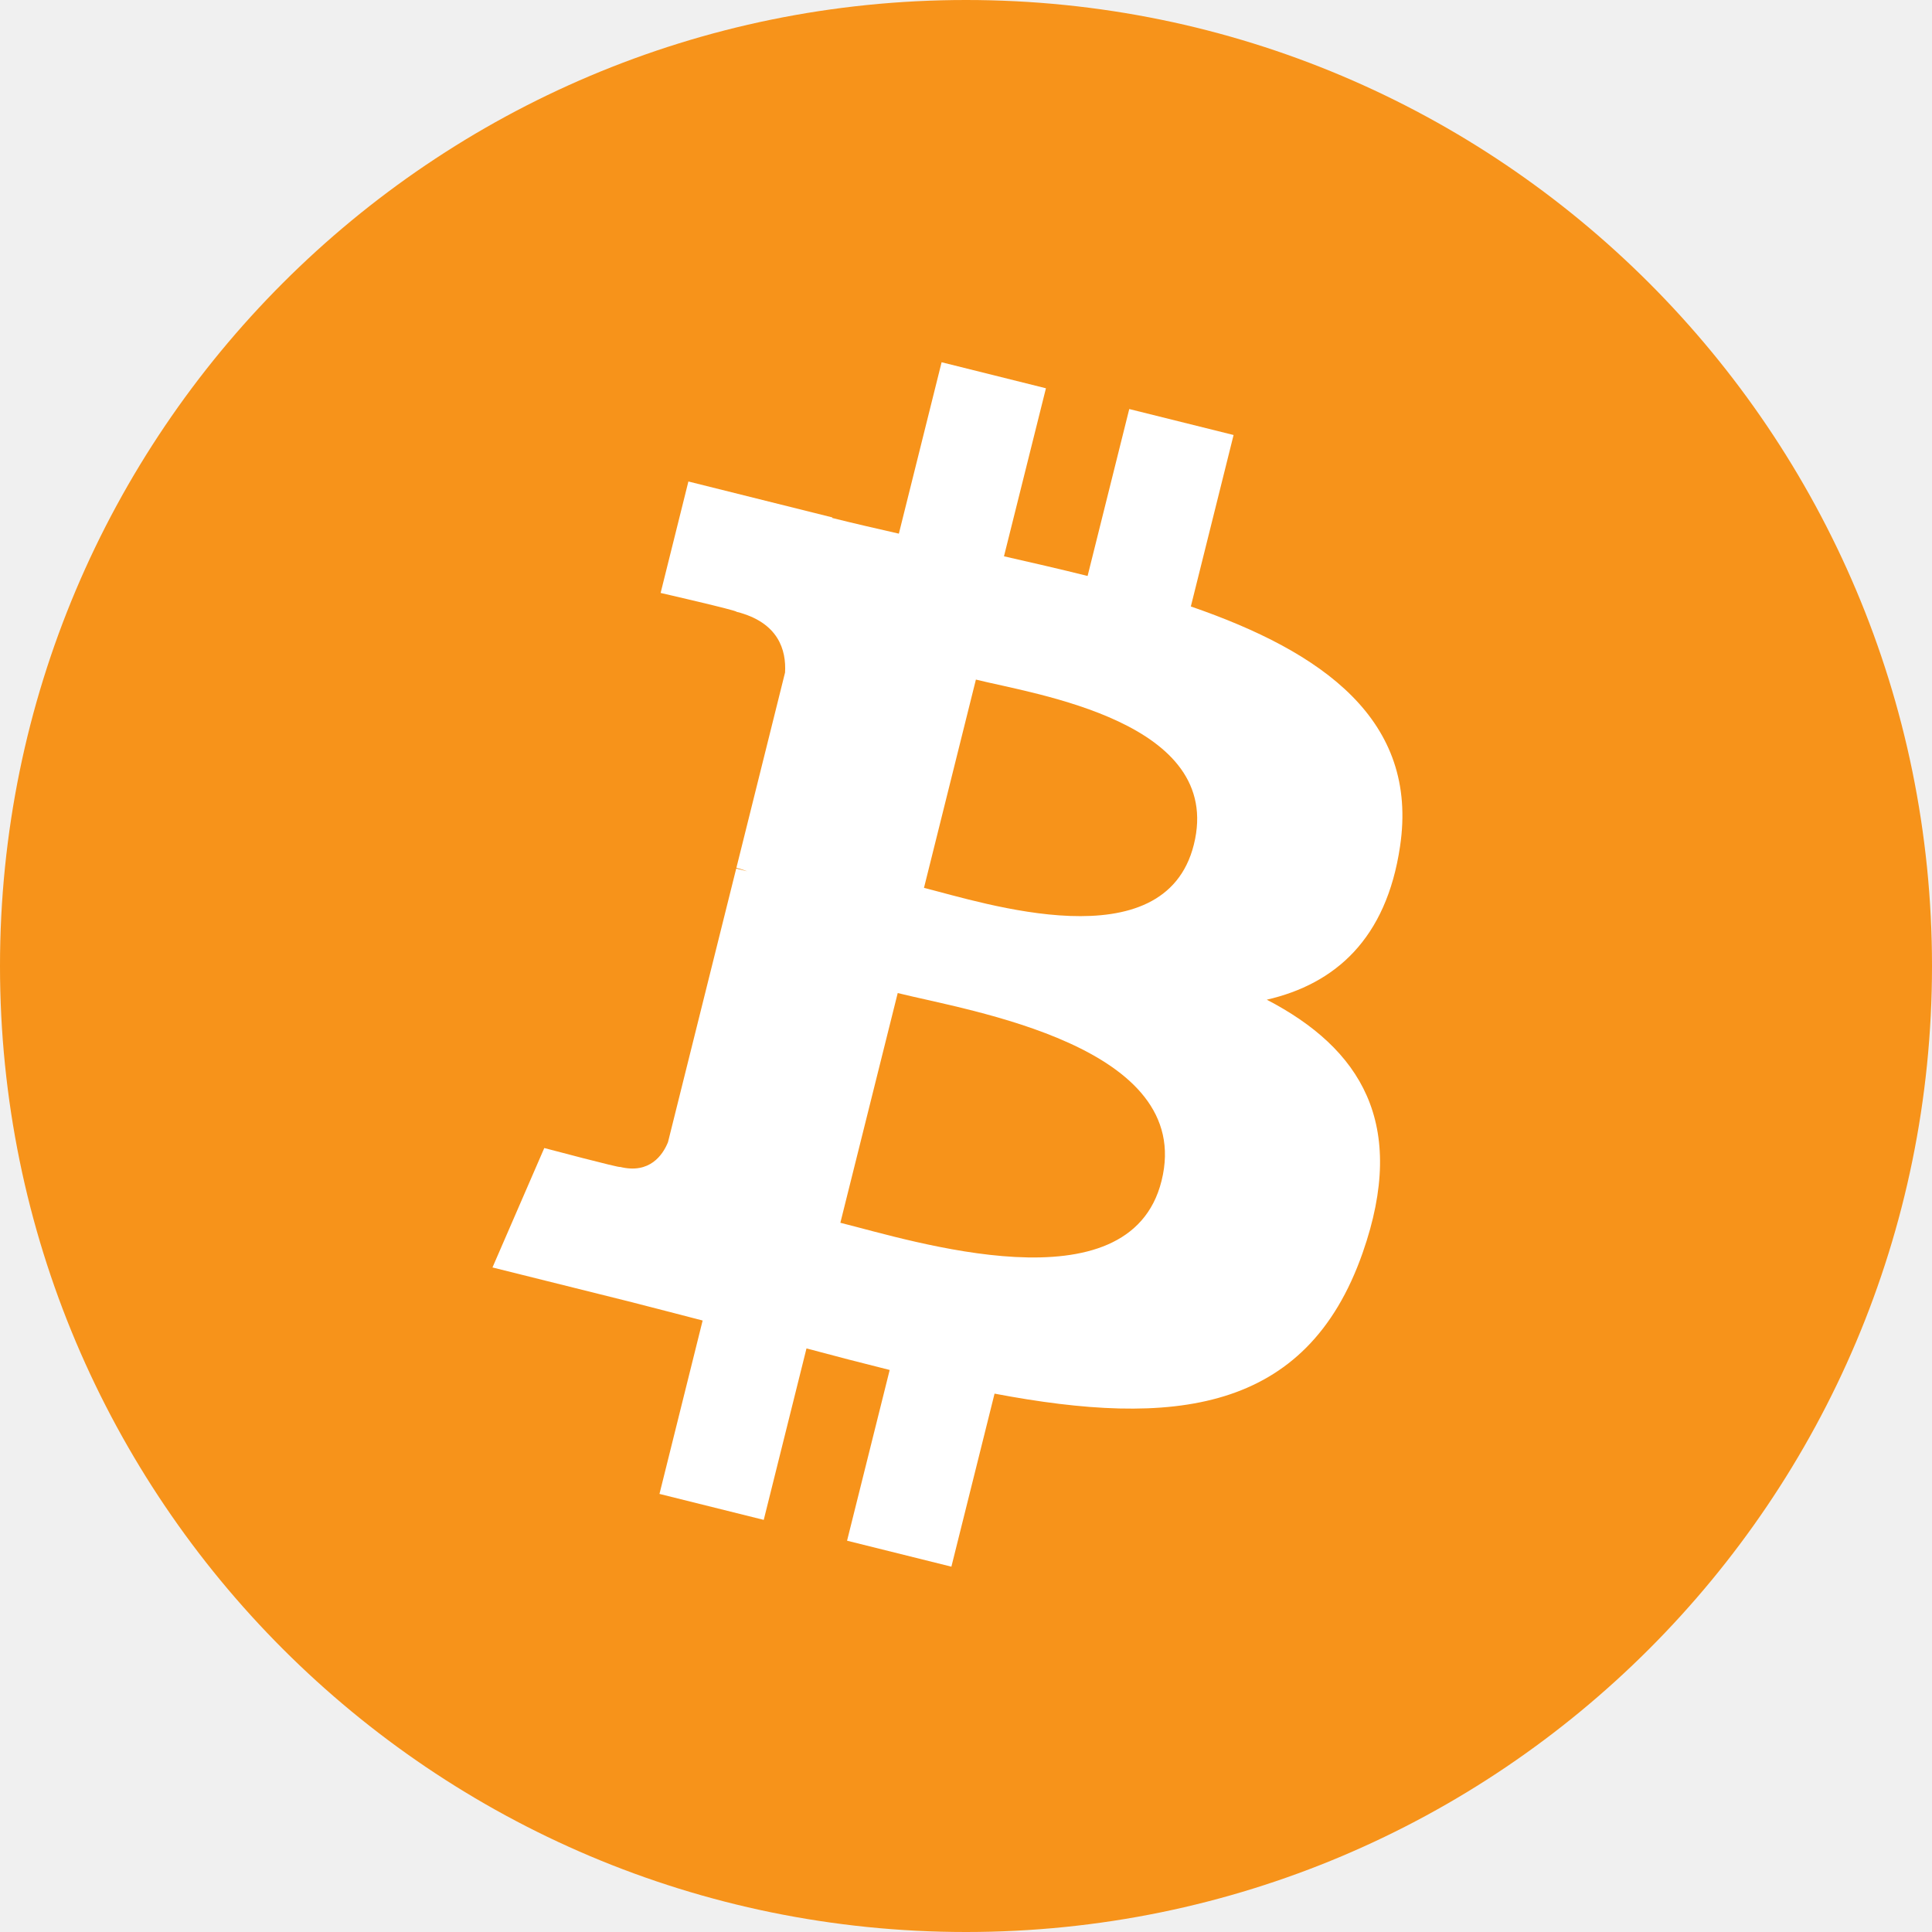
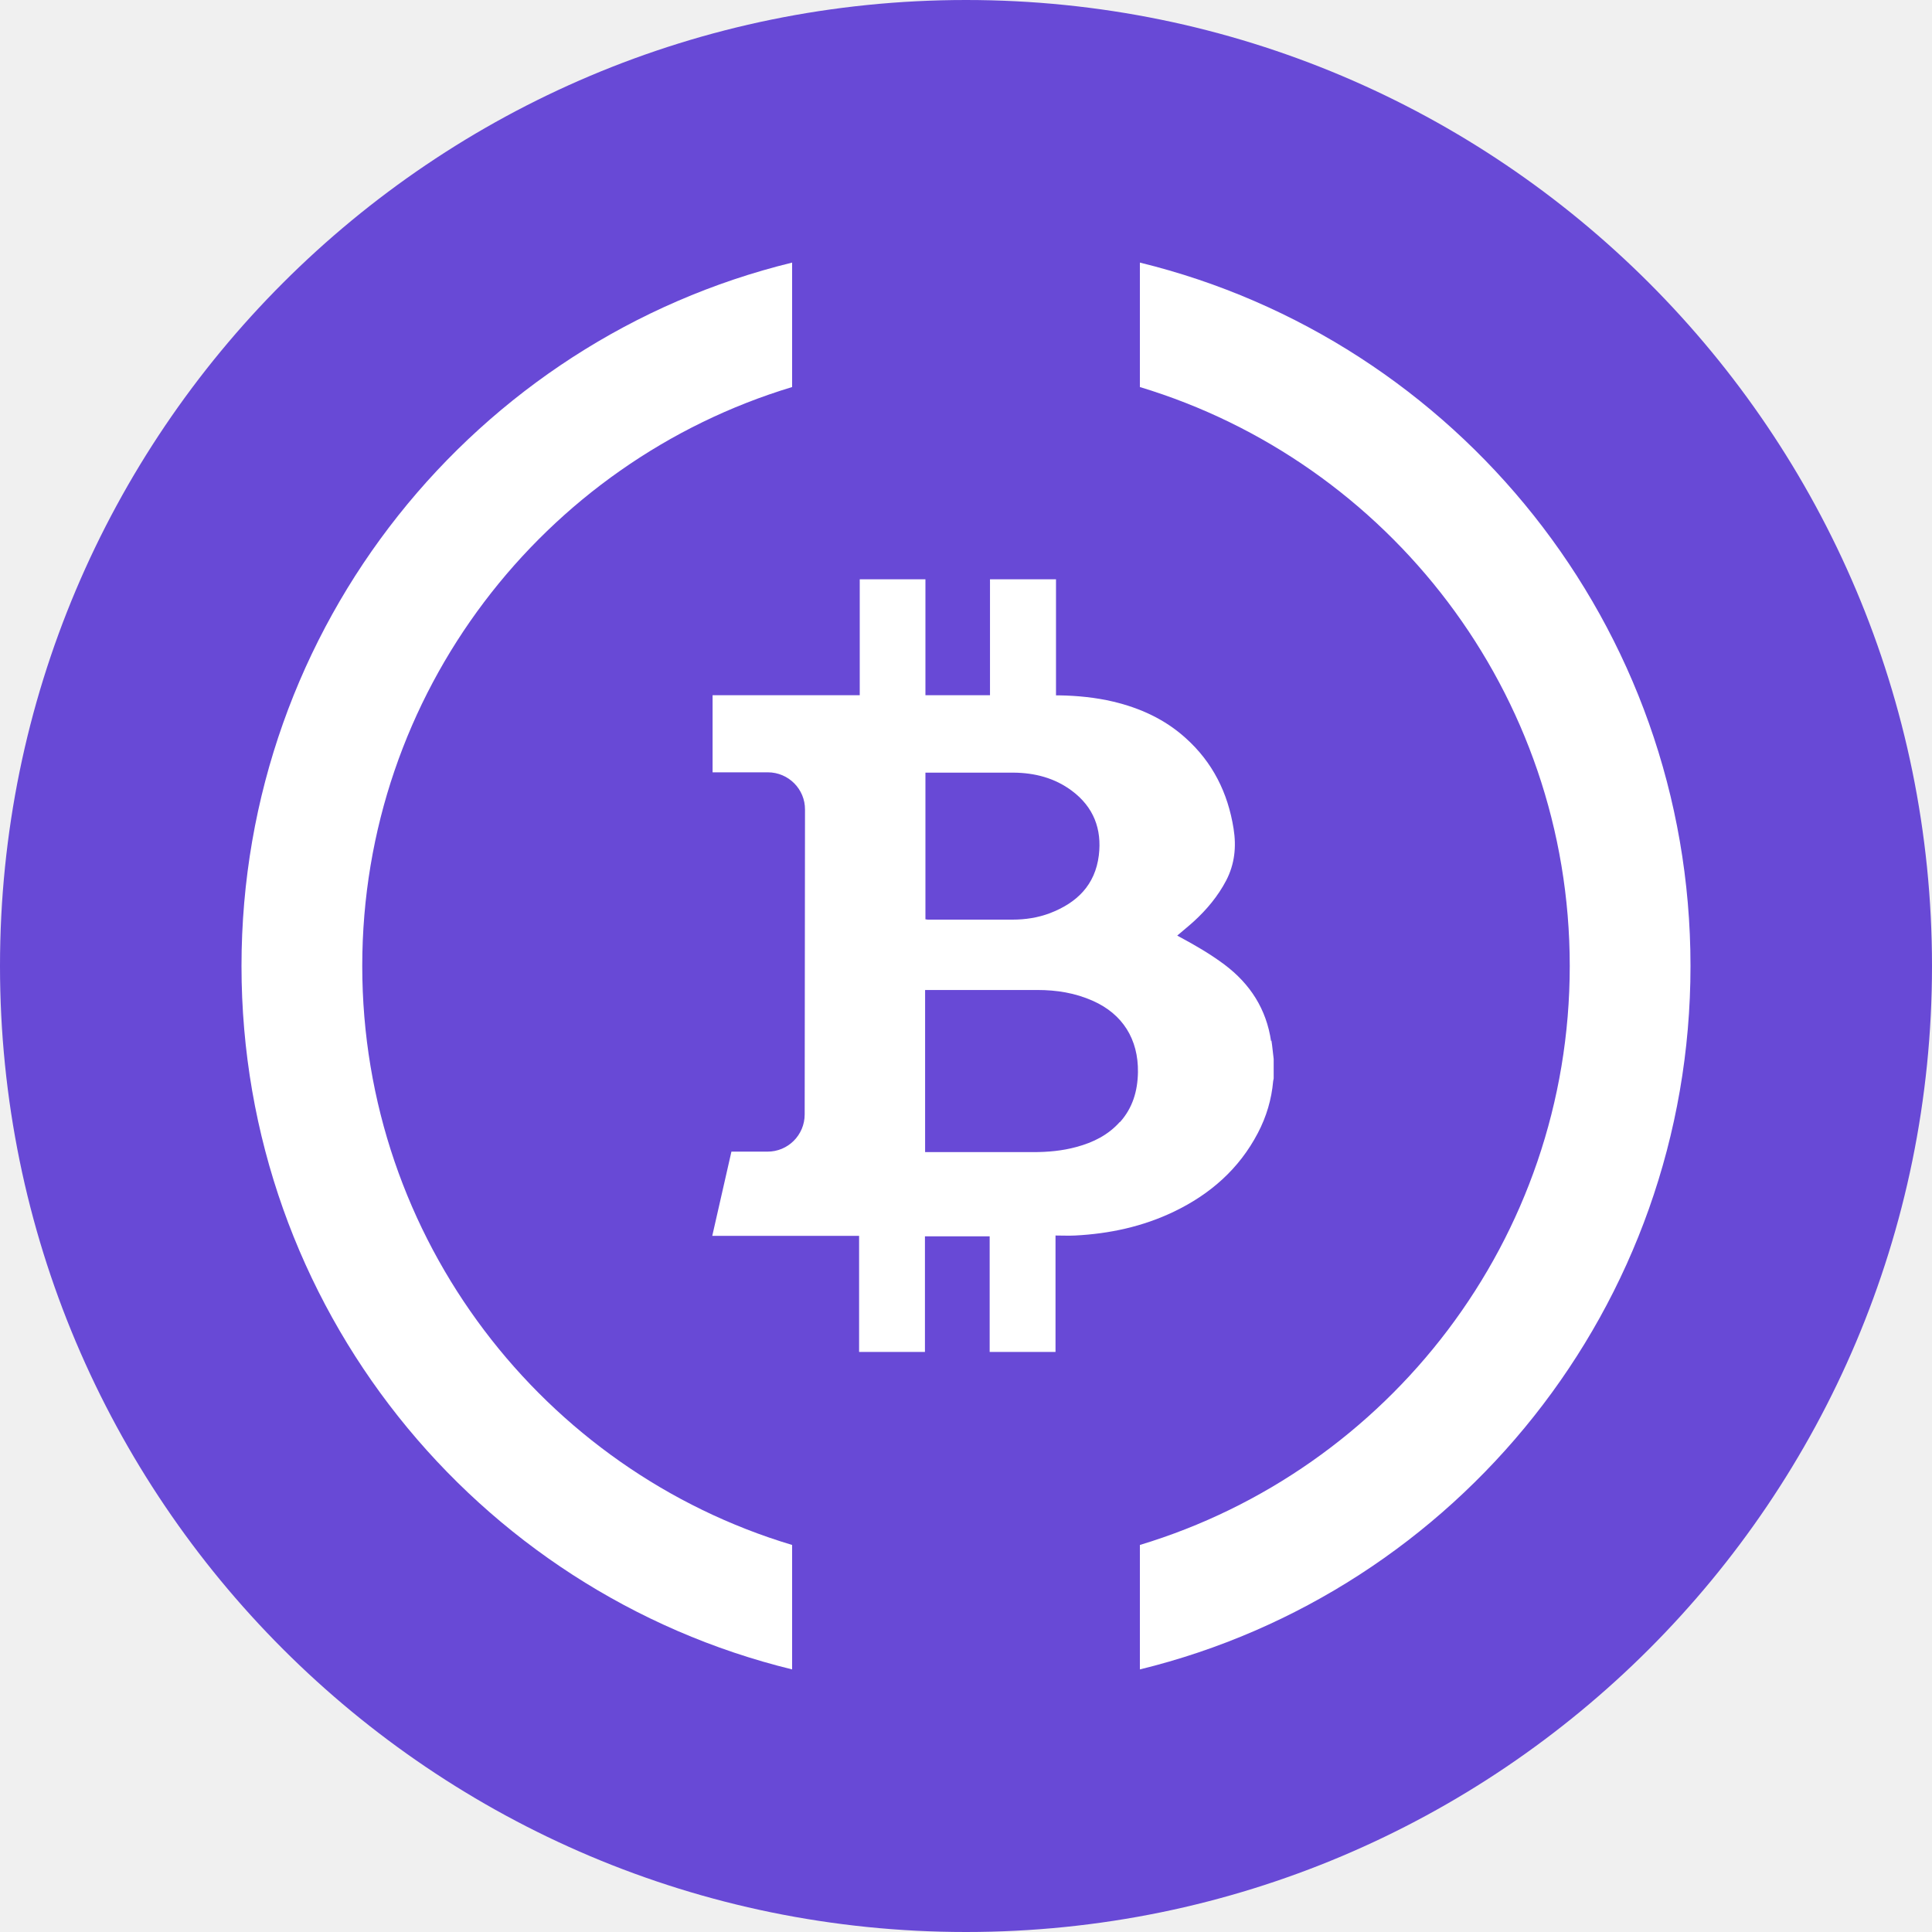
- <svg xmlns="http://www.w3.org/2000/svg" viewBox="0 0 32 32">
-   <g fill="none" fill-rule="evenodd">
-     <circle cx="16" cy="16" r="16" fill="#F7931A" />
-     <path fill="#FFF" fill-rule="nonzero" d="M23.189 14.02c.314-2.096-1.283-3.223-3.465-3.975l.708-2.84-1.728-.43-.69 2.765c-.454-.114-.92-.22-1.385-.326l.695-2.783L15.596 6l-.708 2.839c-.376-.086-.746-.17-1.104-.26l.002-.009-2.384-.595-.46 1.846s1.283.294 1.256.312c.7.175.826.638.805 1.006l-.806 3.235c.048.012.11.03.18.057l-.183-.045-1.13 4.532c-.086.212-.303.531-.793.41.018.025-1.256-.313-1.256-.313l-.858 1.978 2.25.561c.418.105.828.215 1.231.318l-.715 2.872 1.727.43.708-2.84c.472.127.93.245 1.378.357l-.706 2.828 1.728.43.715-2.866c2.948.558 5.164.333 6.097-2.333.752-2.146-.037-3.385-1.588-4.192 1.13-.26 1.98-1.003 2.207-2.538zm-3.95 5.538c-.533 2.147-4.148.986-5.32.695l.95-3.805c1.172.293 4.929.872 4.37 3.11zm.535-5.569c-.487 1.953-3.495.96-4.47.717l.86-3.45c.975.243 4.118.696 3.61 2.733z" />
-   </g>
+ <svg xmlns="http://www.w3.org/2000/svg" viewBox="0 0 120 120">
+   <circle cx="60" cy="60" r="60" fill="#6849d6" />
+   <path fill="#fff" d="M70.8 16.31v7.73c15.41 4.65 26.7 18.97 26.7 35.96s-11.29 31.31-26.7 35.96v7.73c19.65-4.8 34.2-22.54 34.2-43.69S90.45 21.11 70.8 16.31Z" />
+   <path fill="#fff" d="M22.5 60c0-16.99 11.29-31.31 26.7-35.96v-7.73C29.55 21.11 15 38.85 15 60s14.55 38.89 34.2 43.69v-7.73c-15.41-4.61-26.7-18.97-26.7-35.96Z" />
+   <path fill="#fff" d="M78.95 64.68c-.29-2-1.3-3.57-2.9-4.77-.87-.65-1.8-1.19-2.75-1.7l-.18-.1c.35-.3.7-.58 1.03-.88.81-.74 1.5-1.57 2.01-2.54.53-1.02.64-2.1.46-3.22-.35-2.22-1.3-4.13-2.99-5.64-1.29-1.16-2.81-1.85-4.48-2.25-1.1-.26-2.23-.37-3.36-.39h-.2v-7.21h-4.1v7.2h-4.01v-7.2h-4.08v7.2h-9.14v4.79h3.43c1.28 0 2.32 1.04 2.31 2.32l-.02 18.93c0 1.28-1.04 2.32-2.32 2.31h-2.23l-1.19 5.23h9.12v7.21h4.09v-7.18h4.02v7.18h4.09v-7.23c.42 0 .82.02 1.22 0 2.13-.11 4.19-.55 6.13-1.48 2.25-1.08 4.05-2.65 5.22-4.89.53-1.01.85-2.09.95-3.23l.03-.15v-1.22c-.05-.38-.08-.77-.14-1.15ZM57.49 47.99h.18c1.76 0 3.52 0 5.28 0 1.32.01 2.56.33 3.63 1.13 1.34 1 1.87 2.37 1.67 4.01-.23 1.85-1.37 2.95-3.04 3.59-.74.28-1.52.4-2.32.4h-5.26l-.15-.02v-9.11ZM69.56 69.68c-.73.82-1.66 1.28-2.7 1.56-.88.24-1.77.32-2.68.32h-6.72v-10.07h6.97c1.19 0 2.34.18 3.44.67 1.86.82 2.84 2.39 2.81 4.44-.02 1.17-.33 2.22-1.12 3.1Z" />
</svg>
